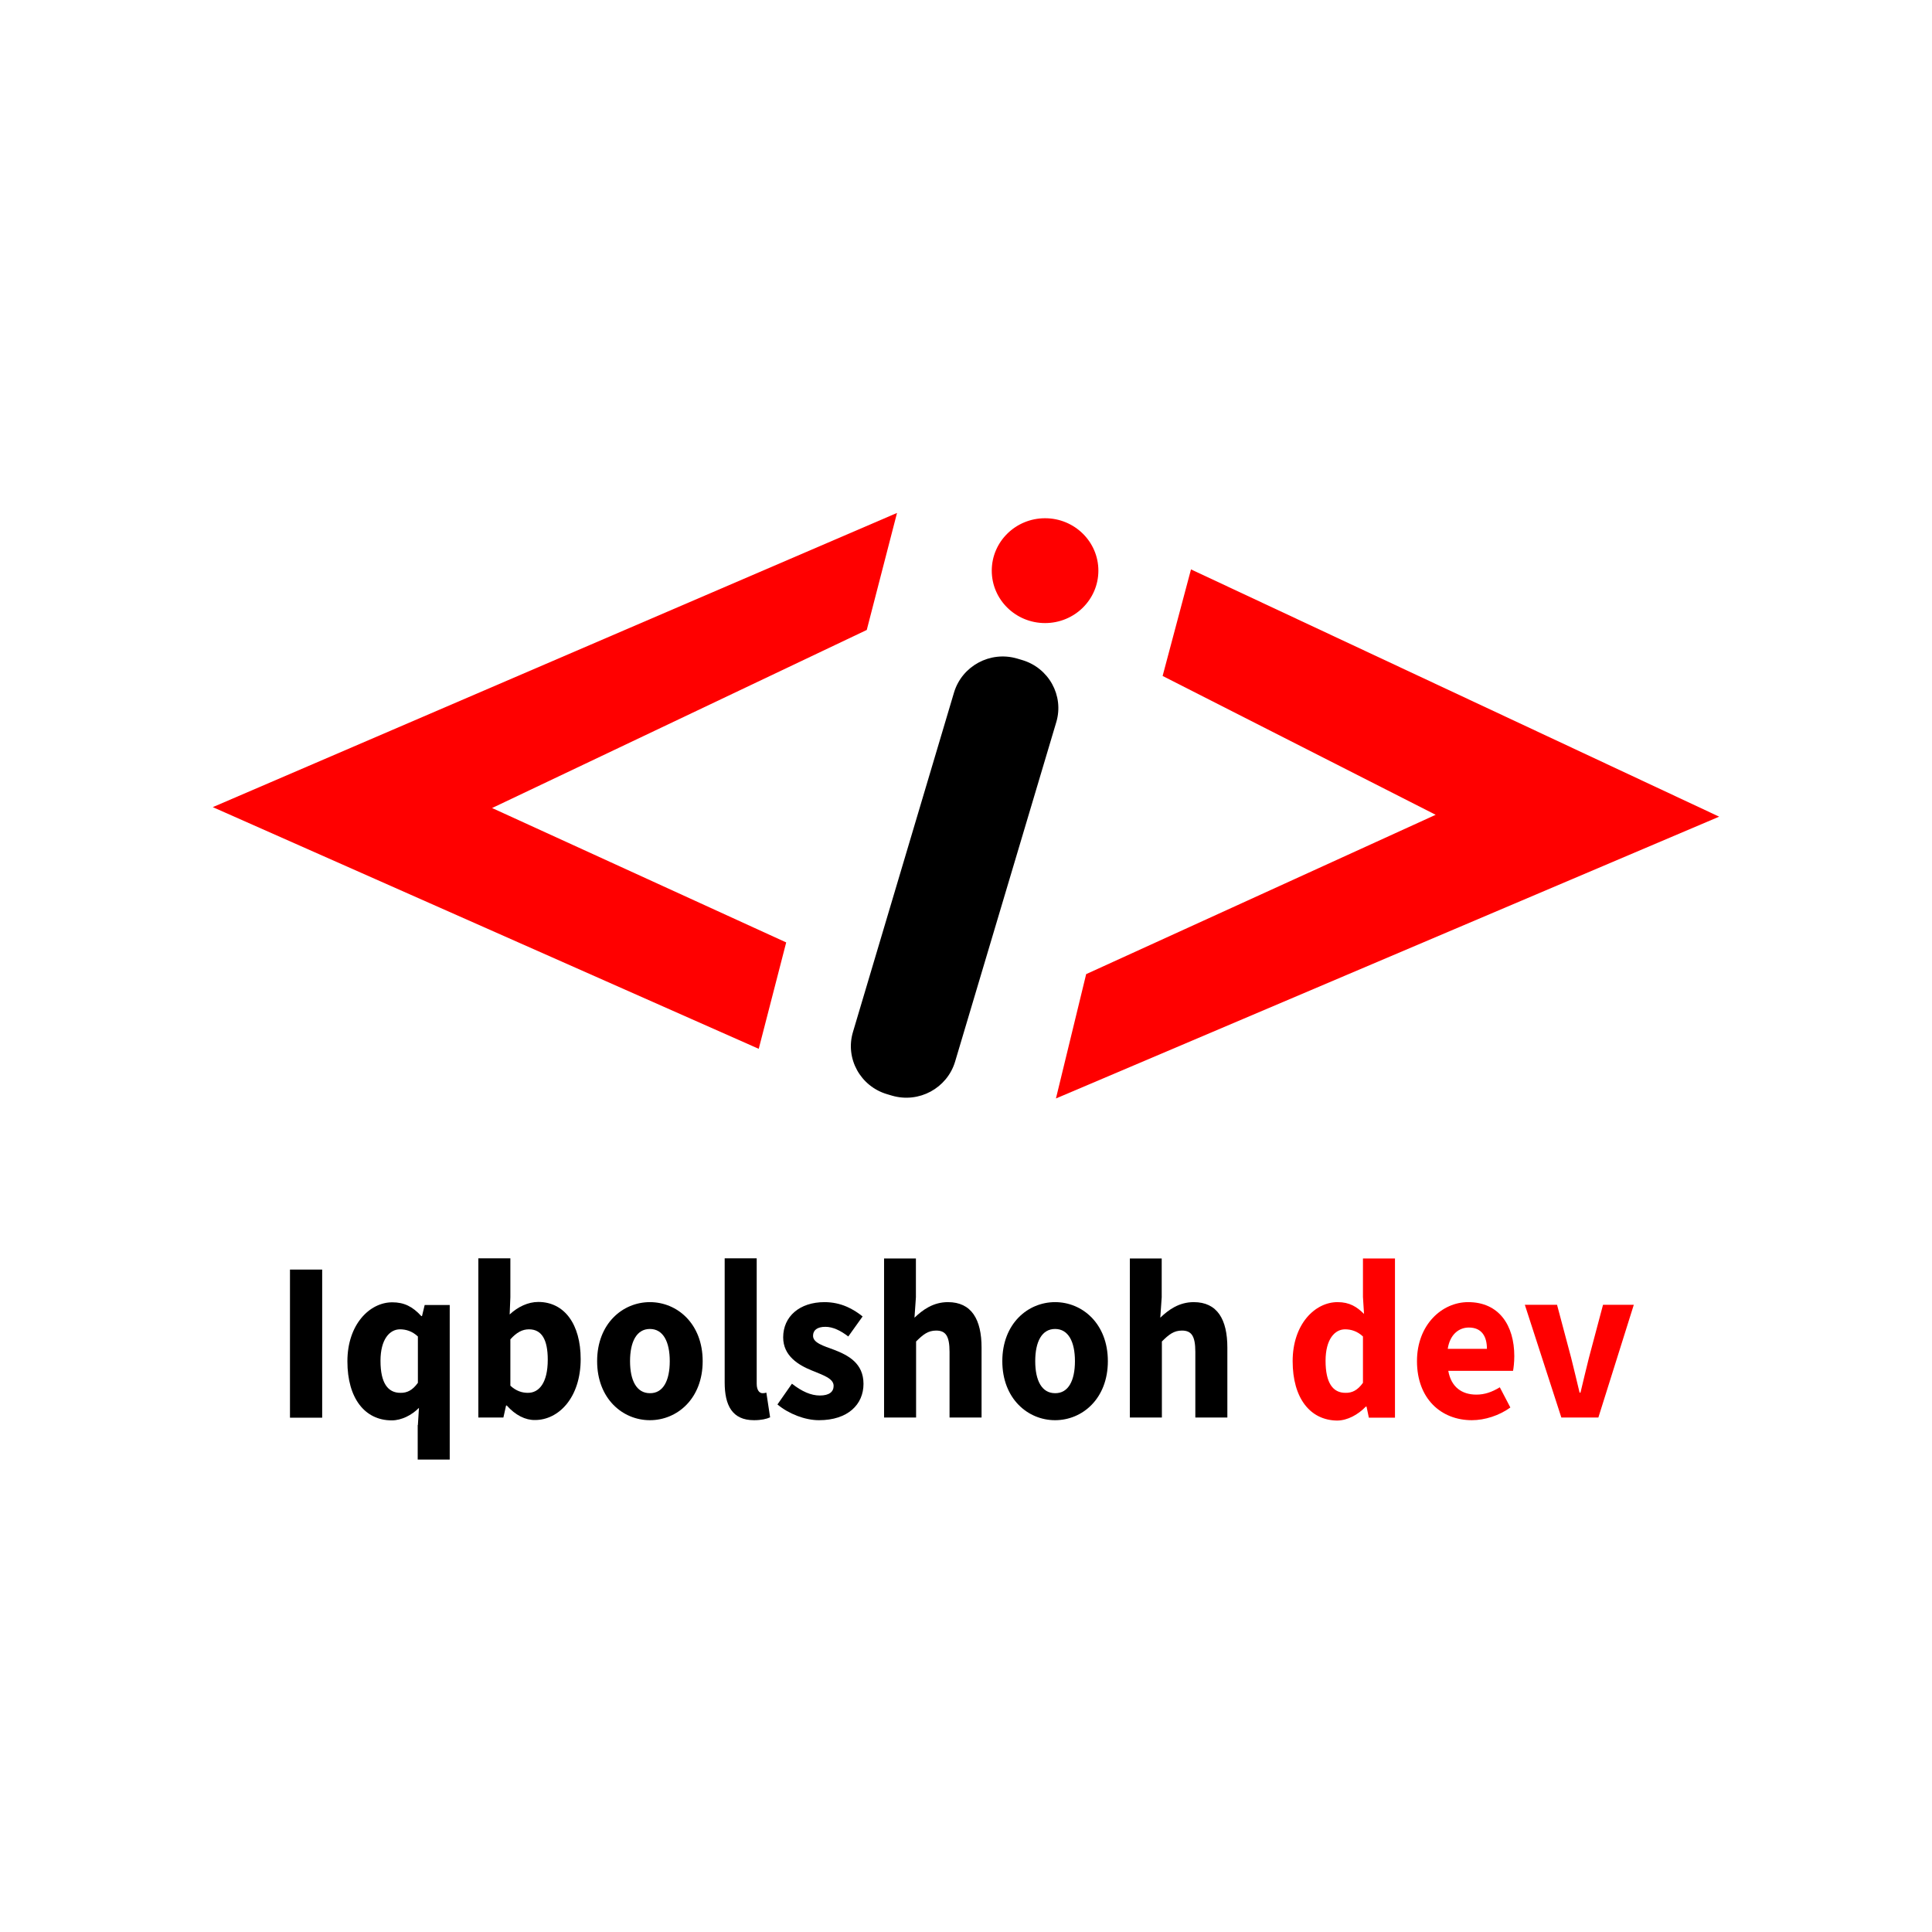
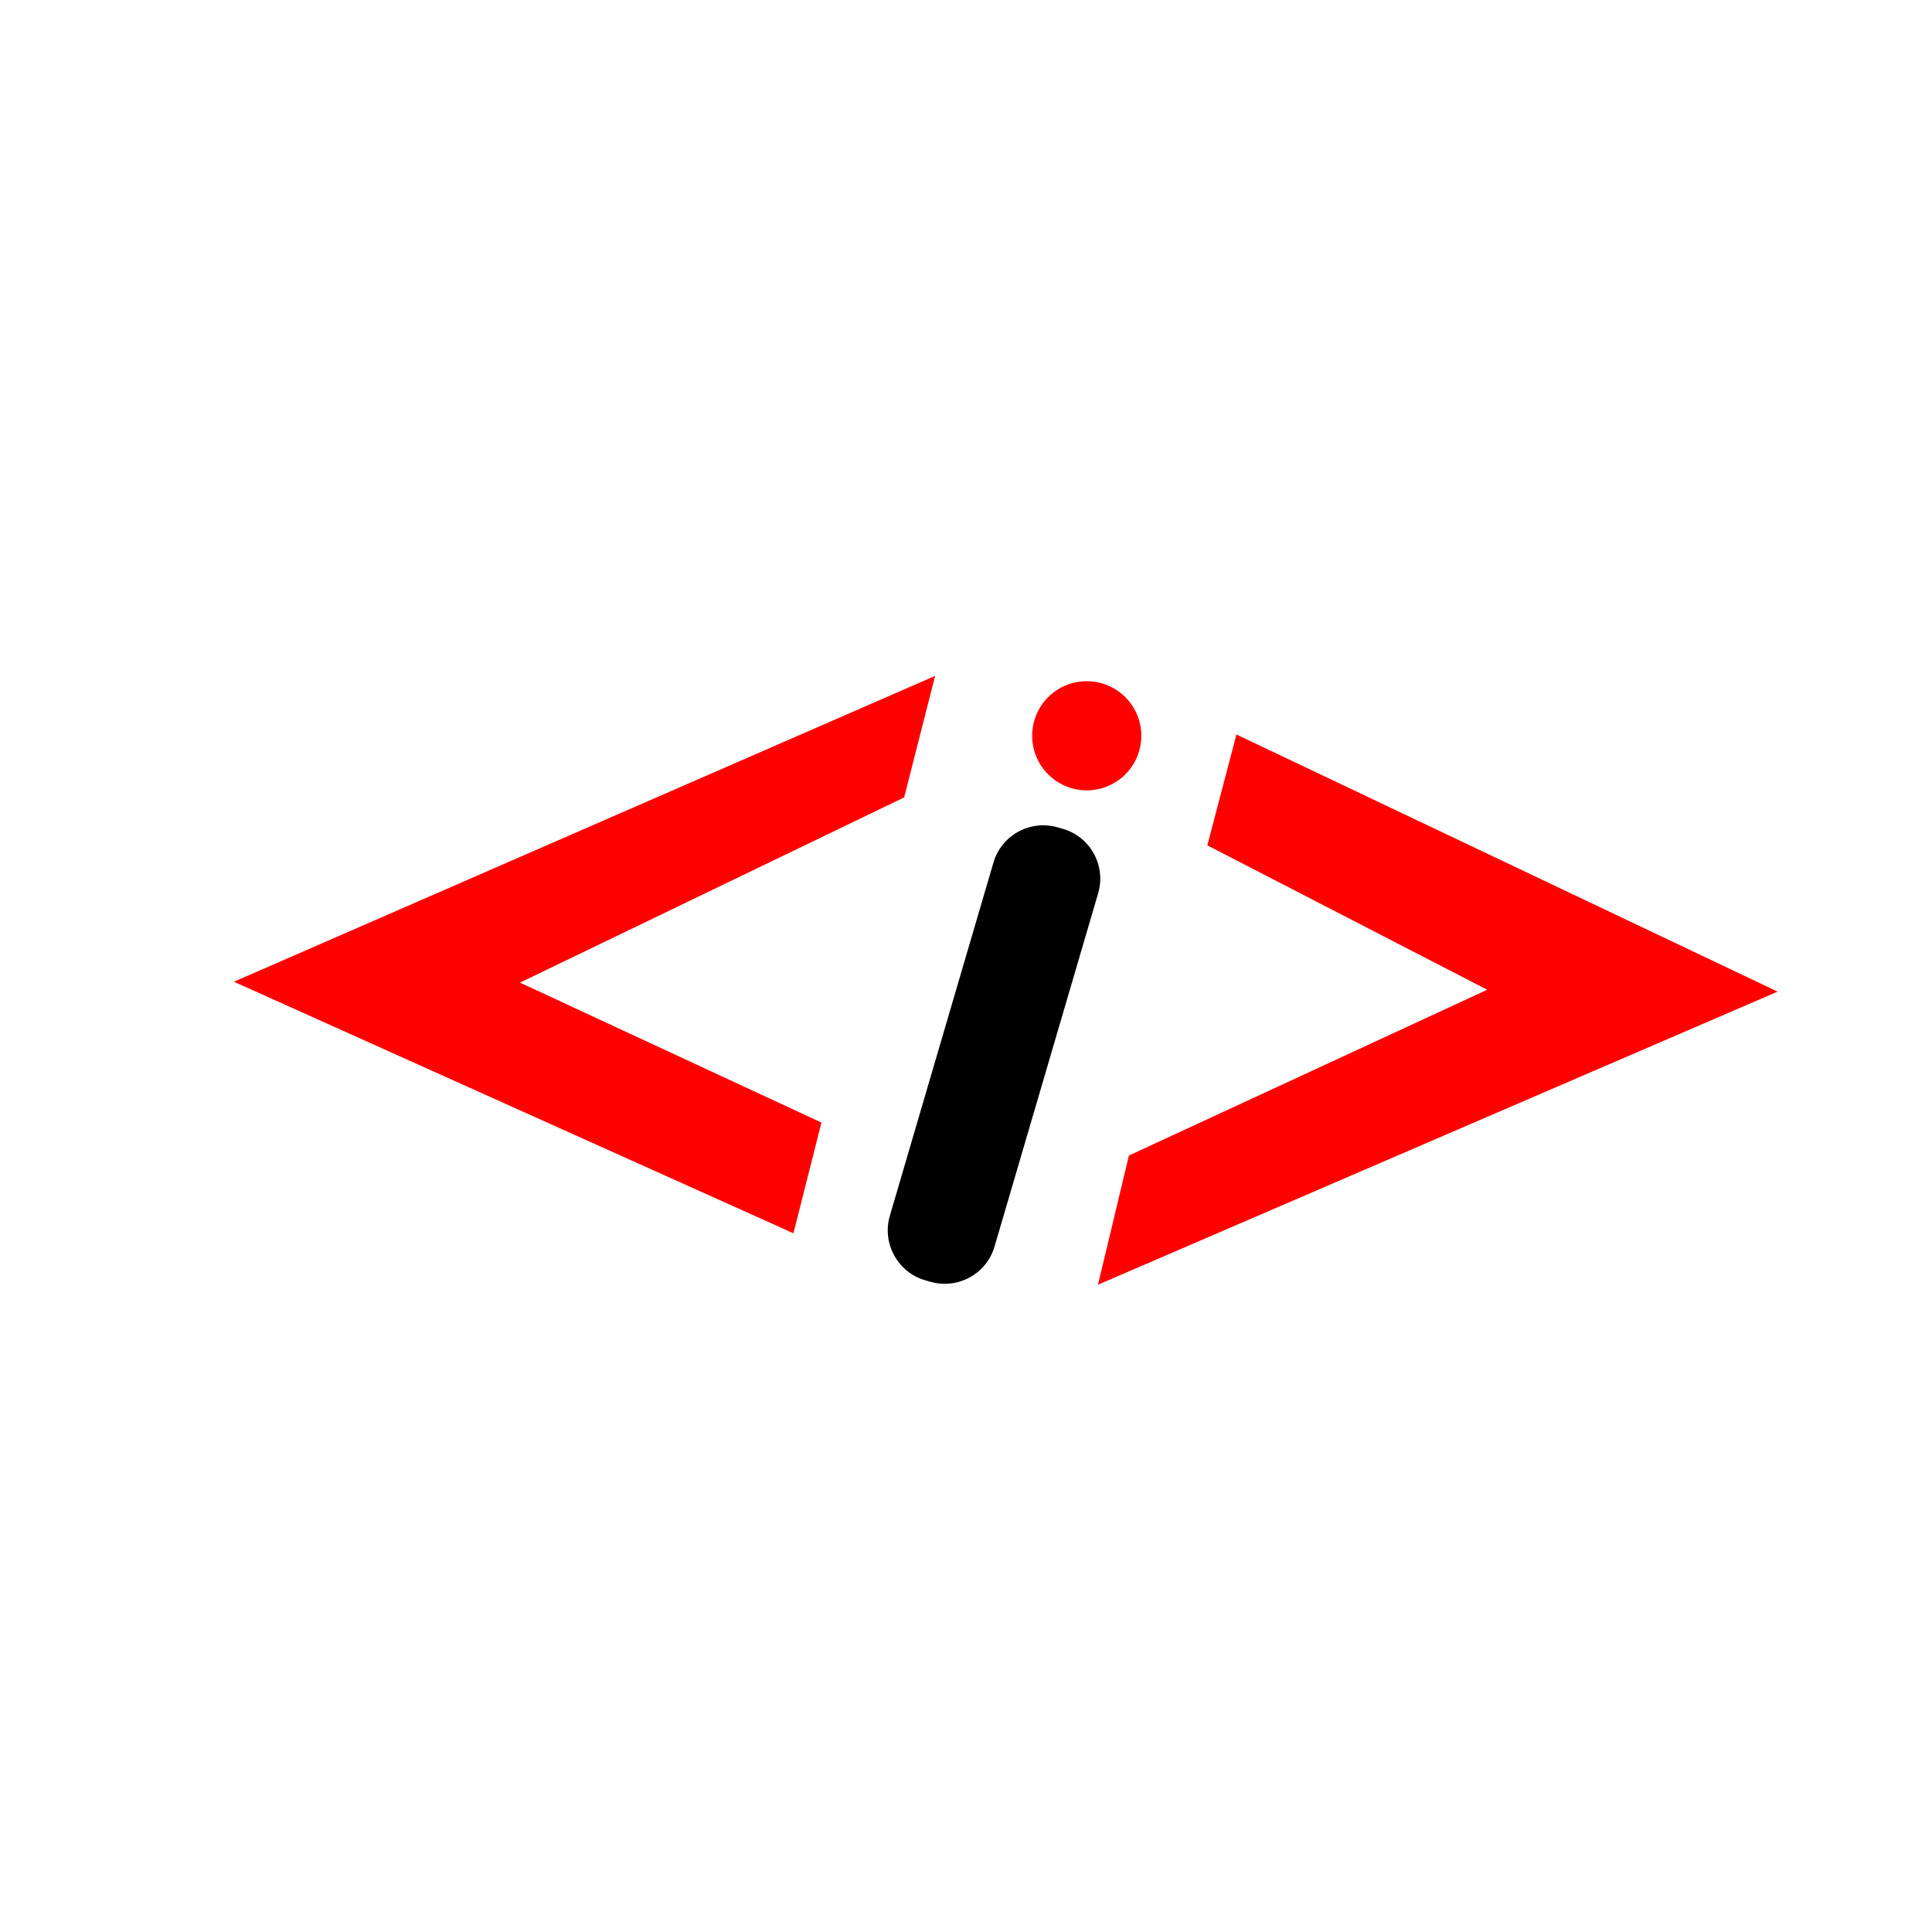
<svg xmlns="http://www.w3.org/2000/svg" version="1.1" id="Слой_1" x="0px" y="0px" viewBox="0 0 1080 1080" style="enable-background:new 0 0 1080 1080;" xml:space="preserve">
  <style type="text/css">
	.st0{fill:#FF0000;stroke:#FF0000;stroke-miterlimit:10;}
	.st1{stroke:#000000;stroke-miterlimit:10;}
- 	.st2{fill:#FF0000;}
</style>
-   <polygon class="st0" points="607.6,544.9 591,613.2 959.8,456.5 666.1,319 650.5,377.6 803.7,455.5 " />
-   <polygon class="st0" points="120.2,451.2 423.8,585.6 438.9,527.1 273.9,451.7 484.1,351.8 500.7,287.6 " />
-   <path class="st1" d="M481,658.6" />
-   <path class="st1" d="M496.1,611.2l2.7,0.8c14.8,4.3,30.2-4.1,34.6-18.6L590,403.5c4.3-14.5-4.1-29.8-18.9-34.1l-2.7-0.8  c-14.8-4.3-30.2,4.1-34.6,18.6l-56.5,189.8C472.9,591.6,481.4,606.9,496.1,611.2z" />
-   <path class="st0" d="M584.2,347.8L584.2,347.8c16.2,0,29.3-12.9,29.3-28.8l0,0c0-15.9-13.1-28.8-29.3-28.8l0,0  c-16.2,0-29.3,12.9-29.3,28.8l0,0C554.9,334.9,568,347.8,584.2,347.8z" />
-   <g>
-     <g>
-       <path d="M162.1,709.7h18v82.8h-18V709.7z" />
-       <path d="M233.6,796.6l0.6-9.6c-4,4.1-9.8,7-15.2,7c-15.1,0-24.8-12.4-24.8-33c0-20.6,12.4-33,25.1-33c6.6,0,11.4,2.4,16.2,7.7h0.4    l1.5-6.2h14v86.4h-17.9V796.6z M233.6,773v-25.9c-3.2-3-6.7-4-10-4c-5.8,0-10.9,5.6-10.9,17.6c0,12.4,4.1,17.9,11.1,17.9    C227.5,778.7,230.6,777.2,233.6,773z" />
-       <path d="M283.3,785.7h-0.4l-1.5,6.7h-14v-89h17.9v21.7l-0.4,9.7c4.6-4.3,10.3-7,16-7c14.7,0,23.7,12.6,23.7,31.9    c0,21.7-12.4,34.1-25.5,34.1C293.7,793.9,288.1,791.1,283.3,785.7z M306.2,760.1c0-11.3-3.4-17-10.5-17c-3.7,0-6.9,1.7-10.4,5.6    v25.9c3.2,3,6.6,4,9.7,4C301.2,778.7,306.2,773.2,306.2,760.1z" />
-       <path d="M333.8,760.9c0-20.9,14.2-33,29.5-33c15.3,0,29.5,12.1,29.5,33c0,20.9-14.2,33-29.5,33C348,793.9,333.8,781.8,333.8,760.9    z M374.4,760.9c0-10.9-3.7-18-11.1-18c-7.4,0-11.1,7.1-11.1,18s3.7,17.9,11.1,17.9C370.7,778.9,374.4,771.8,374.4,760.9z" />
-       <path d="M405.1,772.8v-69.4H423v70.1c0,4,1.8,5.3,3.2,5.3c0.7,0,1.2,0,2.2-0.3l2.1,13.8c-2,0.9-4.9,1.6-9,1.6    C409.3,793.9,405.1,785.6,405.1,772.8z" />
-       <path d="M434.6,785.1l8.1-11.6c5.5,4.3,10.6,6.6,15.6,6.6c5.3,0,7.7-2.1,7.7-5.4c0-4.2-6-6-12.2-8.6c-7.4-3-16-8.1-16-18.5    c0-11.7,9.2-19.7,23.1-19.7c9.3,0,16.2,3.9,21.3,8l-8,11.2c-4.3-3.3-8.6-5.4-12.8-5.4c-4.6,0-6.9,1.9-6.9,5c0,4,5.7,5.6,11.9,7.9    c7.7,3,16.3,7.4,16.3,19c0,11.4-8.6,20.3-24.9,20.3C449.9,793.9,440.8,790.3,434.6,785.1z" />
-       <path d="M494.1,703.5H512v21.7l-0.8,11.4c4.5-4.3,10.4-8.7,18.7-8.7c13.2,0,18.8,9.7,18.8,25.4v39.1h-17.9v-36.7    c0-9.1-2.3-11.9-7.5-11.9c-4.5,0-7.3,2.2-11.2,6.1v42.5h-17.9V703.5z" />
-       <path d="M560.3,760.9c0-20.9,14.2-33,29.5-33s29.5,12.1,29.5,33c0,20.9-14.2,33-29.5,33S560.3,781.8,560.3,760.9z M600.9,760.9    c0-10.9-3.7-18-11.1-18c-7.4,0-11.1,7.1-11.1,18s3.7,17.9,11.1,17.9C597.2,778.9,600.9,771.8,600.9,760.9z" />
-       <path d="M631.5,703.5h17.9v21.7l-0.8,11.4c4.5-4.3,10.4-8.7,18.7-8.7c13.2,0,18.8,9.7,18.8,25.4v39.1h-17.9v-36.7    c0-9.1-2.3-11.9-7.5-11.9c-4.5,0-7.3,2.2-11.2,6.1v42.5h-17.9V703.5z" />
-       <path class="st2" d="M722.6,760.9c0-20.6,12.4-33,25.1-33c6.7,0,10.8,2.6,14.8,6.6l-0.6-9.5v-21.5h17.9v89h-14.6l-1.3-6.2h-0.4    c-4.3,4.5-10.3,7.8-16.1,7.8C732.3,793.9,722.6,781.5,722.6,760.9z M761.9,773v-25.9c-3.2-3-6.7-4-10-4c-5.8,0-10.9,5.6-10.9,17.6    c0,12.4,4.1,17.9,11.1,17.9C755.8,778.7,758.9,777.2,761.9,773z" />
-       <path class="st2" d="M792.1,760.9c0-20.4,14-33,28.6-33c17.3,0,25.8,13,25.8,30.2c0,3.4-0.4,6.7-0.7,8.2h-36.2    c1.6,9.1,7.6,13.3,15.7,13.3c4.6,0,8.7-1.4,13.1-4.1l5.9,11.3c-6.2,4.5-14.3,7.1-21.5,7.1C805.5,793.9,792.1,781.8,792.1,760.9z     M831.2,754c0-6.9-2.9-11.9-10.1-11.9c-5.7,0-10.6,4-11.8,11.9H831.2z" />
-       <path class="st2" d="M852.4,729.4h18l7.9,29.7c1.6,6.3,3.1,12.8,4.7,19.4h0.5c1.6-6.6,3.1-13.1,4.7-19.4l7.9-29.7h17.2l-19.8,63    h-20.7L852.4,729.4z" />
-     </g>
-   </g>
+   <polygon class="st0" points="631.5,646.3 614.5,717.3 992.5,554.3 691.5,411.3 675.5,472.3 832.5,553.3 " />
+   <polygon class="st0" points="132,548.8 443.2,688.7 458.6,627.8 289.5,549.3 505,445.4 522,378.7 " />
+   <path class="st1" d="M479.5,754.3" />
+   <path class="st1" d="M517.3,715.2l2.8,0.8c15.1,4.4,31-4.2,35.4-19.4l57.9-197.4c4.4-15.1-4.2-31-19.4-35.4l-2.8-0.8  c-15.1-4.4-31,4.2-35.4,19.4l-57.9,197.4C493.5,694.9,502.2,710.8,517.3,715.2z" />
+   <path class="st0" d="M607.5,441.3L607.5,441.3c16.6,0,30-13.4,30-30l0,0c0-16.6-13.4-30-30-30l0,0c-16.6,0-30,13.4-30,30l0,0  C577.5,427.9,590.9,441.3,607.5,441.3z" />
</svg>
